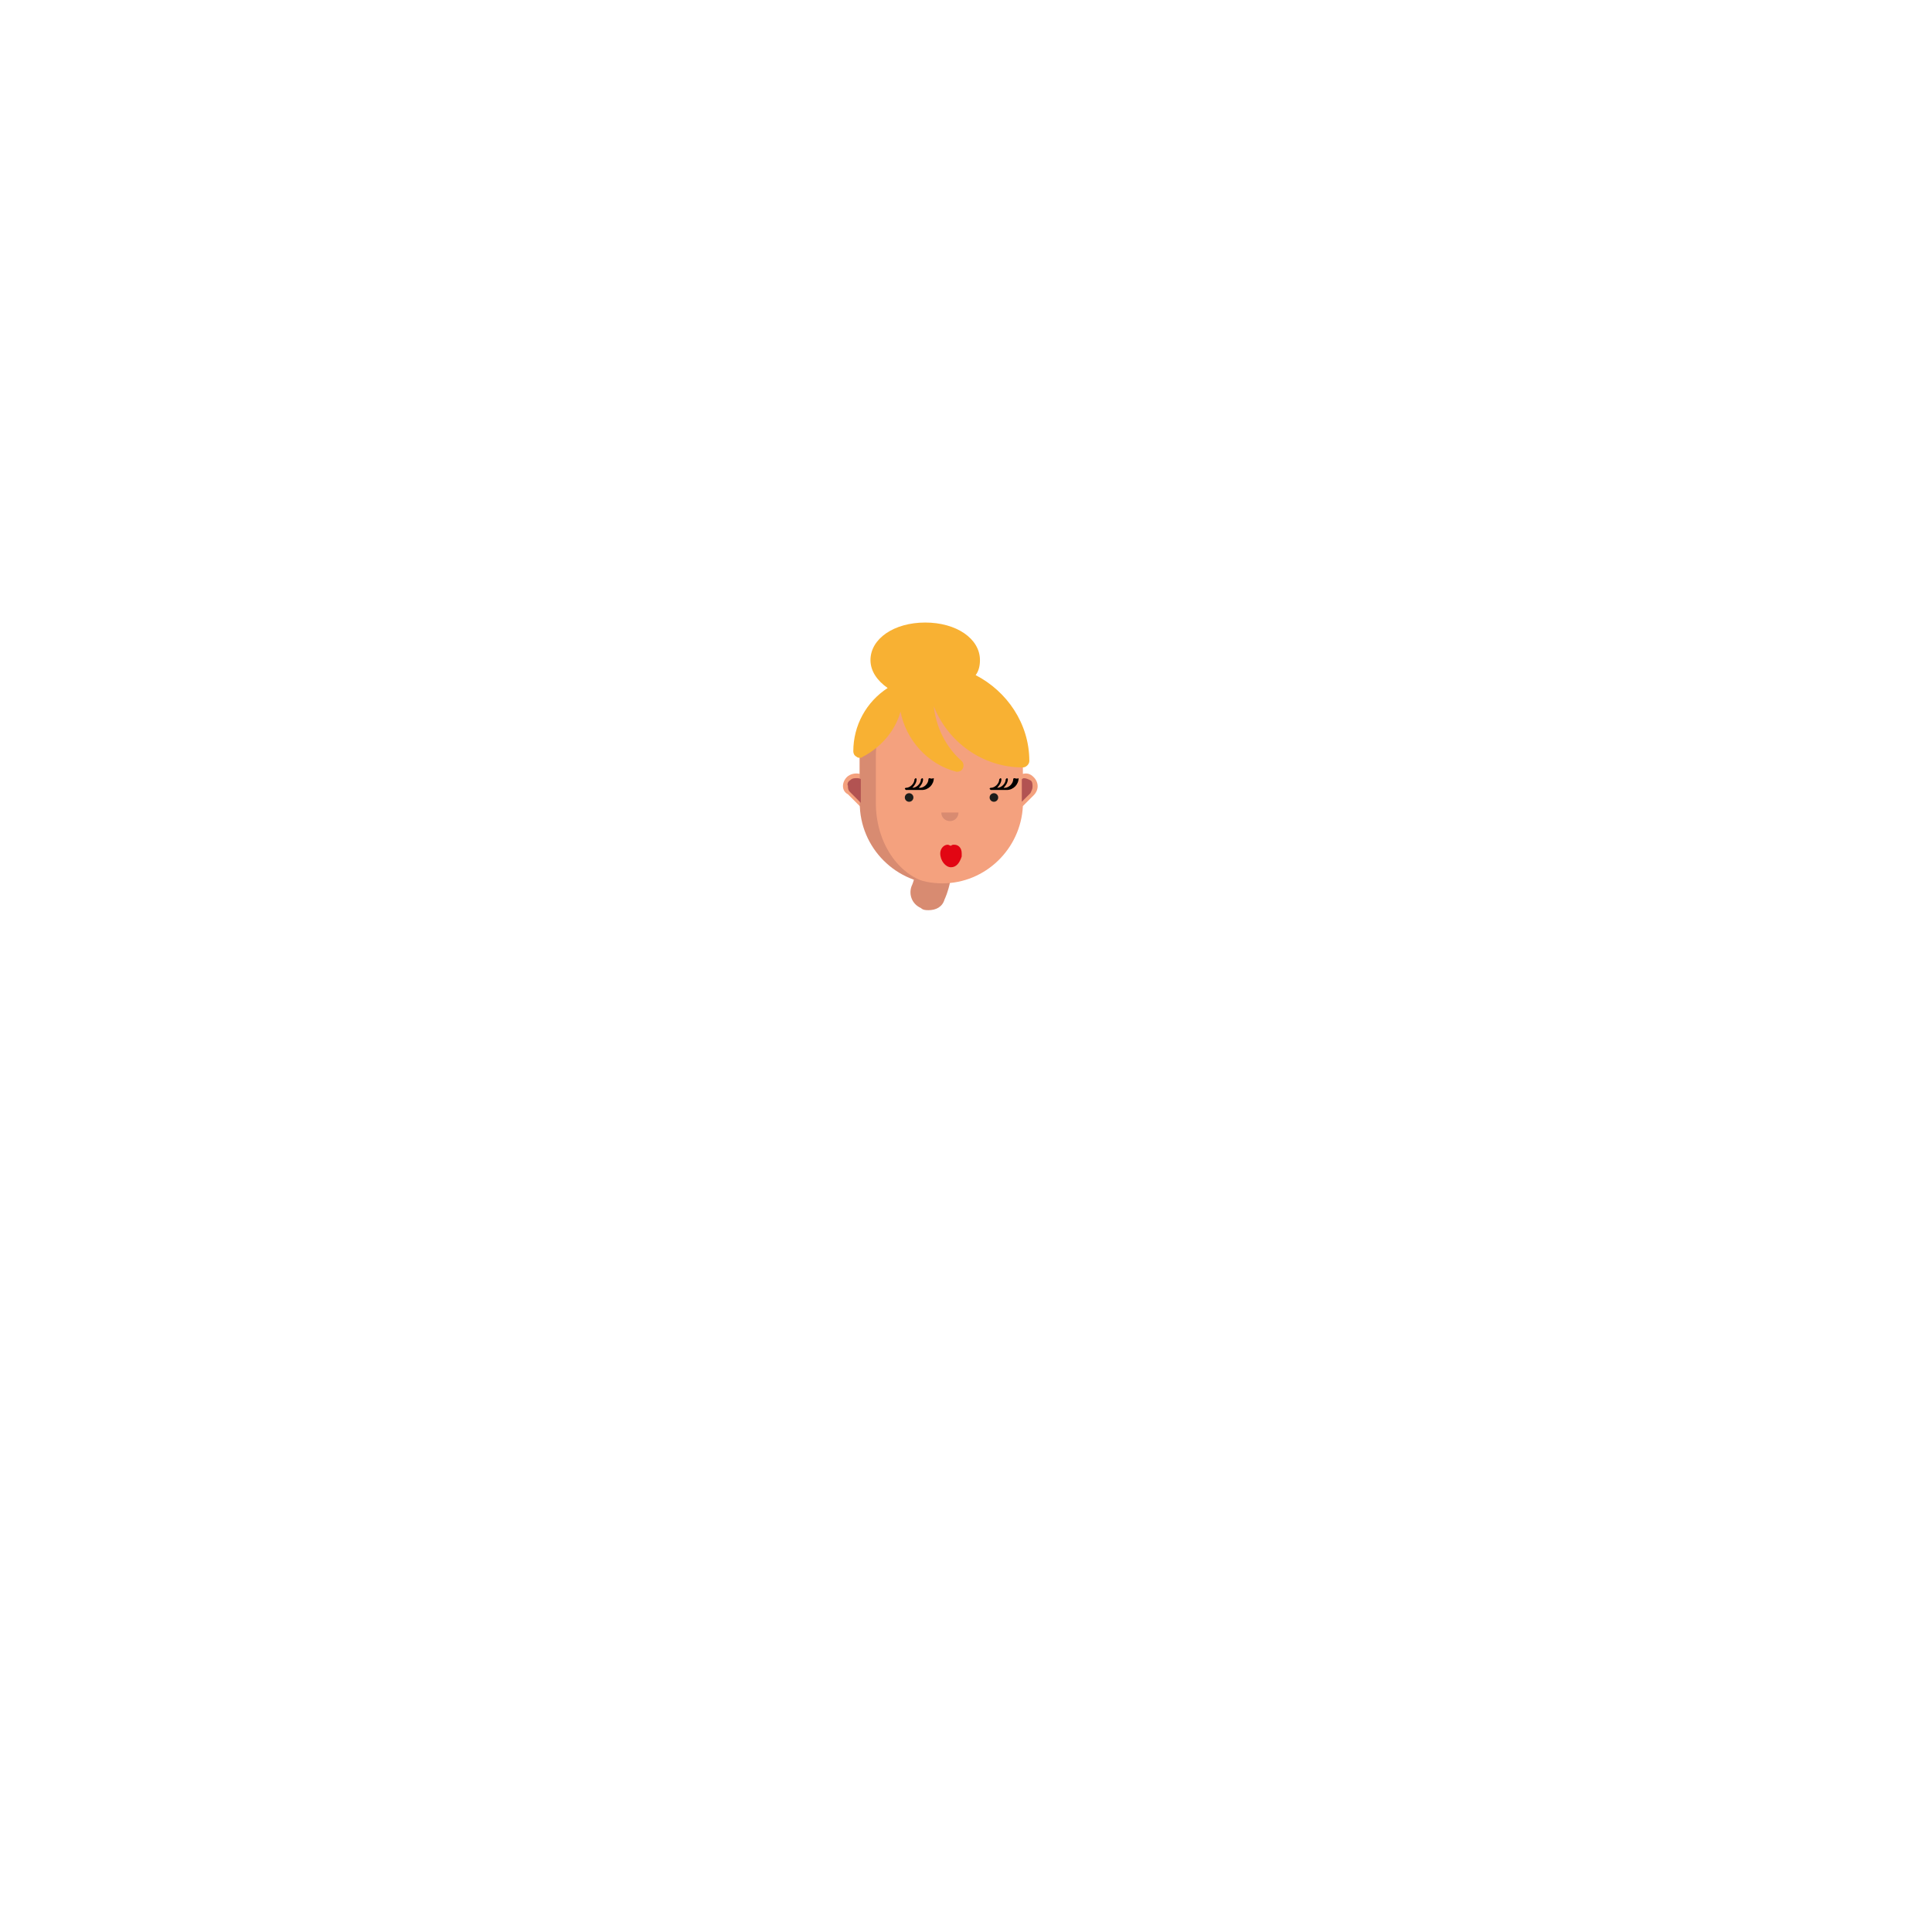
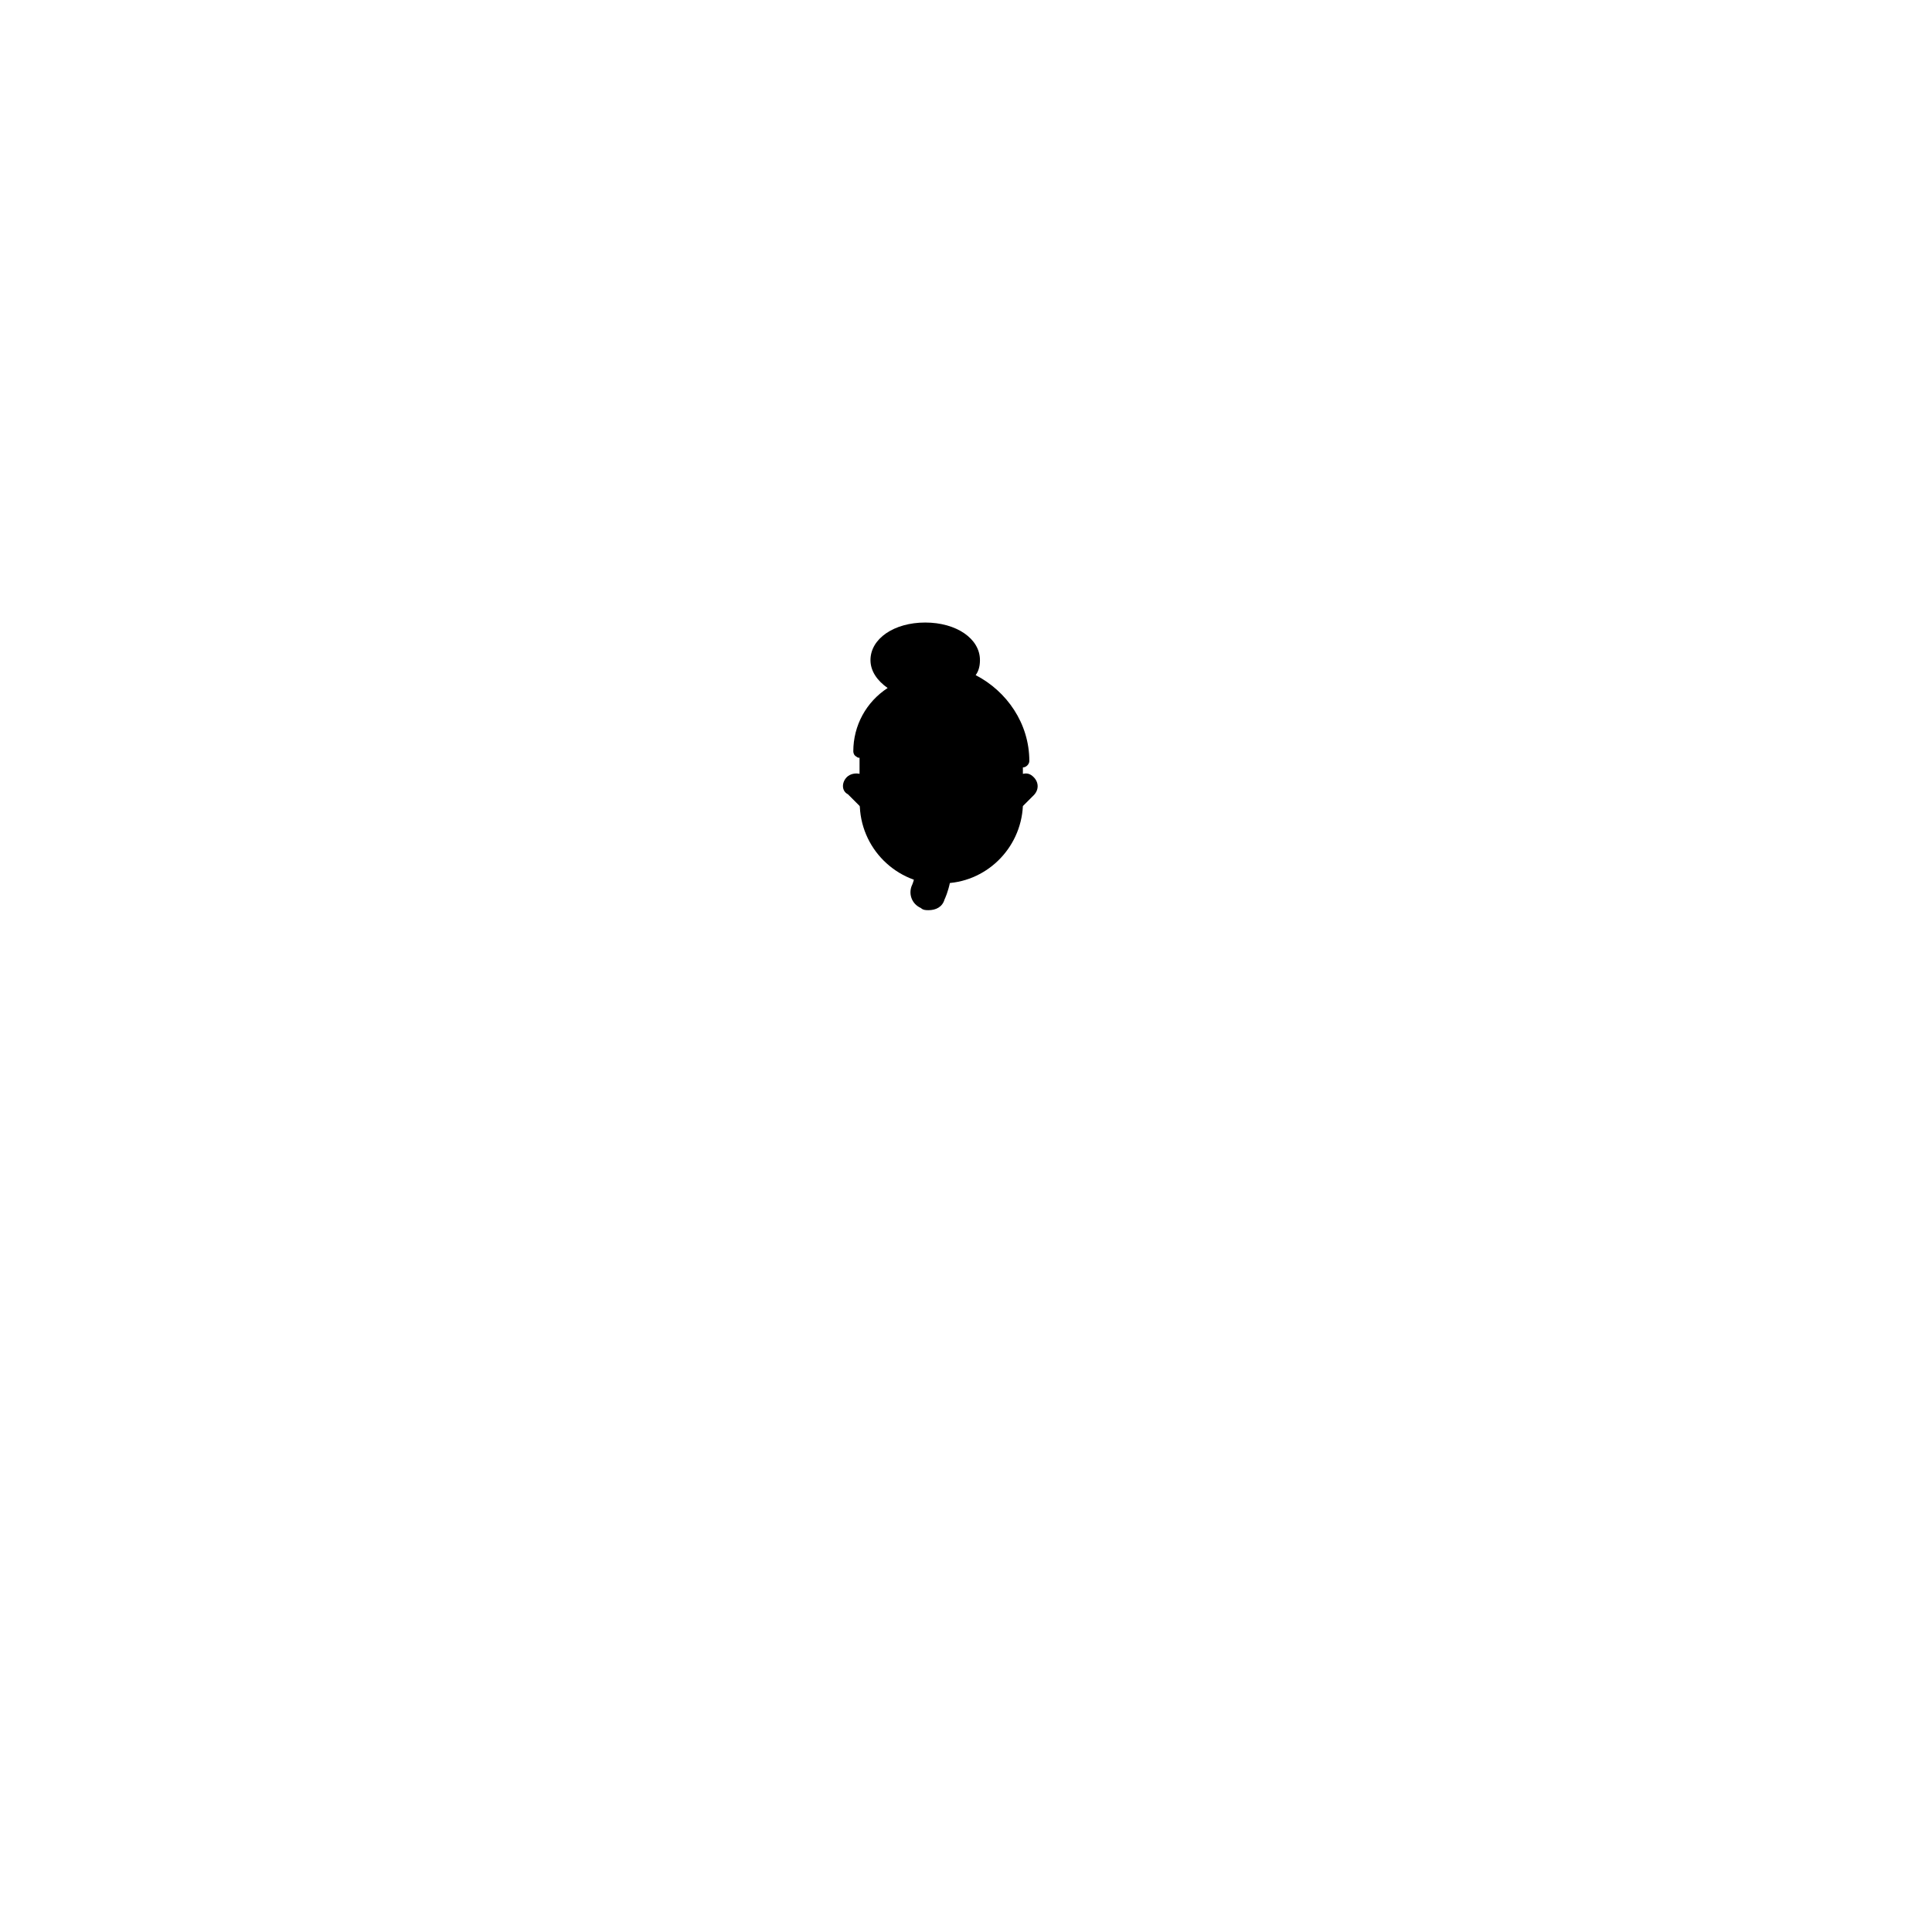
<svg xmlns="http://www.w3.org/2000/svg" version="1.1" id="Layer_1" x="0px" y="0px" viewBox="0 0 180 180" style="enable-background:new 0 0 180 180;" xml:space="preserve">
-   <style type="text/css">
- 	.st0{fill:#D88B71;}
- 	.st1{fill:#F4A17E;}
- 	.st2{fill:#B25352;}
- 	.st3{fill:#1D1D1B;}
- 	.st4{fill:#E20613;}
- 	.st5{fill:#F8B133;}
- </style>
  <g>
    <g>
-       <path class="st0" d="M86.5,84.8c-0.2,0-0.5,0-0.7-0.2c-0.9-0.4-1.2-1.4-0.8-2.2c0,0,0.6-1.4,0.2-2.9c-0.2-0.9,0.4-1.8,1.3-2    c0.9-0.2,1.8,0.4,2,1.3c0.6,2.6-0.4,4.8-0.5,5C87.8,84.5,87.2,84.8,86.5,84.8z" />
+       <path class="skin-shadow" d="M86.5,84.8c-0.2,0-0.5,0-0.7-0.2c-0.9-0.4-1.2-1.4-0.8-2.2c0,0,0.6-1.4,0.2-2.9c-0.2-0.9,0.4-1.8,1.3-2    c0.9-0.2,1.8,0.4,2,1.3c0.6,2.6-0.4,4.8-0.5,5C87.8,84.5,87.2,84.8,86.5,84.8z" />
    </g>
-     <path class="st1" d="M78.9,72.4c0.3-0.3,0.8-0.4,1.2-0.3v-1.7c0-4.2,3.4-7.6,7.6-7.6s7.6,3.4,7.6,7.6v1.7c0.4-0.1,0.7,0,1,0.3   c0.5,0.5,0.5,1.2,0,1.7l-1,1c-0.2,4-3.5,7.2-7.5,7.2c-4,0-7.2-3.1-7.5-7l-1.3-1.3C78.4,73.7,78.4,72.9,78.9,72.4z" />
-     <path class="st0" d="M87.7,82.4c-3.4,0-6.1-3.4-6.1-7.6v-4.3c0-4.2,2.7-7.6,6.1-7.6c-4.2,0-7.6,3.4-7.6,7.6v4.3   C80.1,79,83.5,82.4,87.7,82.4z" />
-     <path class="st2" d="M79.2,72.7c0.2-0.2,0.4-0.2,0.6-0.2c0.1,0,0.3,0,0.4,0.1v2.2c0,0,0,0,0,0l-1-1c-0.2-0.2-0.2-0.4-0.2-0.6   C78.9,73.1,79,72.8,79.2,72.7z" />
-     <path class="st2" d="M95.4,72.5c0.2,0,0.4,0.1,0.6,0.2s0.2,0.4,0.2,0.6c0,0.2-0.1,0.4-0.2,0.6l-0.8,0.8v-2.1   C95.3,72.5,95.4,72.5,95.4,72.5z" />
-     <path class="st0" d="M89.3,75.7c0,0.4-0.3,0.8-0.8,0.8c-0.4,0-0.8-0.3-0.8-0.8H89.3z" />
+     <path class="skin" d="M78.9,72.4c0.3-0.3,0.8-0.4,1.2-0.3v-1.7c0-4.2,3.4-7.6,7.6-7.6s7.6,3.4,7.6,7.6v1.7c0.4-0.1,0.7,0,1,0.3   c0.5,0.5,0.5,1.2,0,1.7l-1,1c-0.2,4-3.5,7.2-7.5,7.2c-4,0-7.2-3.1-7.5-7l-1.3-1.3C78.4,73.7,78.4,72.9,78.9,72.4z" />
+     <path class="skin-shadow" d="M87.7,82.4c-3.4,0-6.1-3.4-6.1-7.6v-4.3c0-4.2,2.7-7.6,6.1-7.6c-4.2,0-7.6,3.4-7.6,7.6v4.3   C80.1,79,83.5,82.4,87.7,82.4z" />
+     <path class="skin-shadow" d="M79.2,72.7c0.2-0.2,0.4-0.2,0.6-0.2c0.1,0,0.3,0,0.4,0.1v2.2c0,0,0,0,0,0l-1-1c-0.2-0.2-0.2-0.4-0.2-0.6   C78.9,73.1,79,72.8,79.2,72.7z" />
+     <path class="skin-shadow" d="M95.4,72.5c0.2,0,0.4,0.1,0.6,0.2s0.2,0.4,0.2,0.6c0,0.2-0.1,0.4-0.2,0.6l-0.8,0.8v-2.1   C95.3,72.5,95.4,72.5,95.4,72.5z" />
+     <path class="skin-shadow" d="M89.3,75.7c0,0.4-0.3,0.8-0.8,0.8c-0.4,0-0.8-0.3-0.8-0.8H89.3z" />
    <circle class="st3" cx="92.6" cy="74.3" r="0.4" />
    <circle class="st3" cx="84.7" cy="74.3" r="0.4" />
    <path class="st4" d="M89.6,79.5c0-0.5-0.3-0.8-0.7-0.8c-0.1,0-0.2,0-0.3,0.1c-0.1,0-0.2-0.1-0.3-0.1c-0.4,0-0.7,0.4-0.7,0.8   c0,0.7,0.5,1.3,1,1.3c0.5,0,0.8-0.4,1-1C89.6,79.7,89.6,79.6,89.6,79.5z" />
-     <path class="st5" d="M90.9,62.9c0.3-0.4,0.4-0.9,0.4-1.4c0-2-2.2-3.5-5.1-3.5s-5.1,1.5-5.1,3.5c0,1,0.6,1.9,1.6,2.6   c-2,1.3-3.2,3.5-3.2,5.9c0,0.2,0.1,0.4,0.3,0.5c0.1,0.1,0.2,0.1,0.3,0.1c0.1,0,0.2,0,0.3-0.1c1.7-0.9,3-2.4,3.5-4.2   c0.5,2.6,2.5,4.9,5.2,5.6c0,0,0.1,0,0.1,0c0.2,0,0.4-0.1,0.5-0.3c0.1-0.2,0.1-0.5-0.1-0.7c-1.5-1.3-2.4-3.2-2.6-5.1   c1.3,3.3,4.5,5.7,8.3,5.7c0.3,0,0.6-0.3,0.6-0.6C95.9,67.4,93.8,64.4,90.9,62.9z" />
+     <path class="hair" d="M90.9,62.9c0.3-0.4,0.4-0.9,0.4-1.4c0-2-2.2-3.5-5.1-3.5s-5.1,1.5-5.1,3.5c0,1,0.6,1.9,1.6,2.6   c-2,1.3-3.2,3.5-3.2,5.9c0,0.2,0.1,0.4,0.3,0.5c0.1,0.1,0.2,0.1,0.3,0.1c0.1,0,0.2,0,0.3-0.1c1.7-0.9,3-2.4,3.5-4.2   c0.5,2.6,2.5,4.9,5.2,5.6c0,0,0.1,0,0.1,0c0.2,0,0.4-0.1,0.5-0.3c0.1-0.2,0.1-0.5-0.1-0.7c-1.5-1.3-2.4-3.2-2.6-5.1   c1.3,3.3,4.5,5.7,8.3,5.7c0.3,0,0.6-0.3,0.6-0.6C95.9,67.4,93.8,64.4,90.9,62.9z" />
    <path d="M94.5,72.5c-0.1,0-0.1,0.1-0.1,0.1c0,0.4-0.4,0.8-0.8,0.8h-0.1c0.2-0.2,0.4-0.5,0.4-0.8c0-0.1-0.1-0.1-0.1-0.1   s-0.1,0.1-0.1,0.1c0,0.4-0.4,0.8-0.8,0.8h0c0.2-0.2,0.4-0.5,0.4-0.8c0-0.1-0.1-0.1-0.1-0.1s-0.1,0.1-0.1,0.1c0,0.4-0.4,0.8-0.8,0.8   c-0.1,0-0.1,0.1-0.1,0.1s0.1,0.1,0.1,0.1h1.5c0.6,0,1.1-0.5,1.1-1.1C94.7,72.6,94.6,72.5,94.5,72.5z" />
    <path d="M86.6,72.5c-0.1,0-0.1,0.1-0.1,0.1c0,0.4-0.4,0.8-0.8,0.8h-0.1c0.2-0.2,0.4-0.5,0.4-0.8c0-0.1-0.1-0.1-0.1-0.1   s-0.1,0.1-0.1,0.1c0,0.4-0.4,0.8-0.8,0.8h0c0.2-0.2,0.4-0.5,0.4-0.8c0-0.1-0.1-0.1-0.1-0.1s-0.1,0.1-0.1,0.1c0,0.4-0.4,0.8-0.8,0.8   c-0.1,0-0.1,0.1-0.1,0.1s0.1,0.1,0.1,0.1h1.5c0.6,0,1.1-0.5,1.1-1.1C86.7,72.6,86.7,72.5,86.6,72.5z" />
  </g>
</svg>
